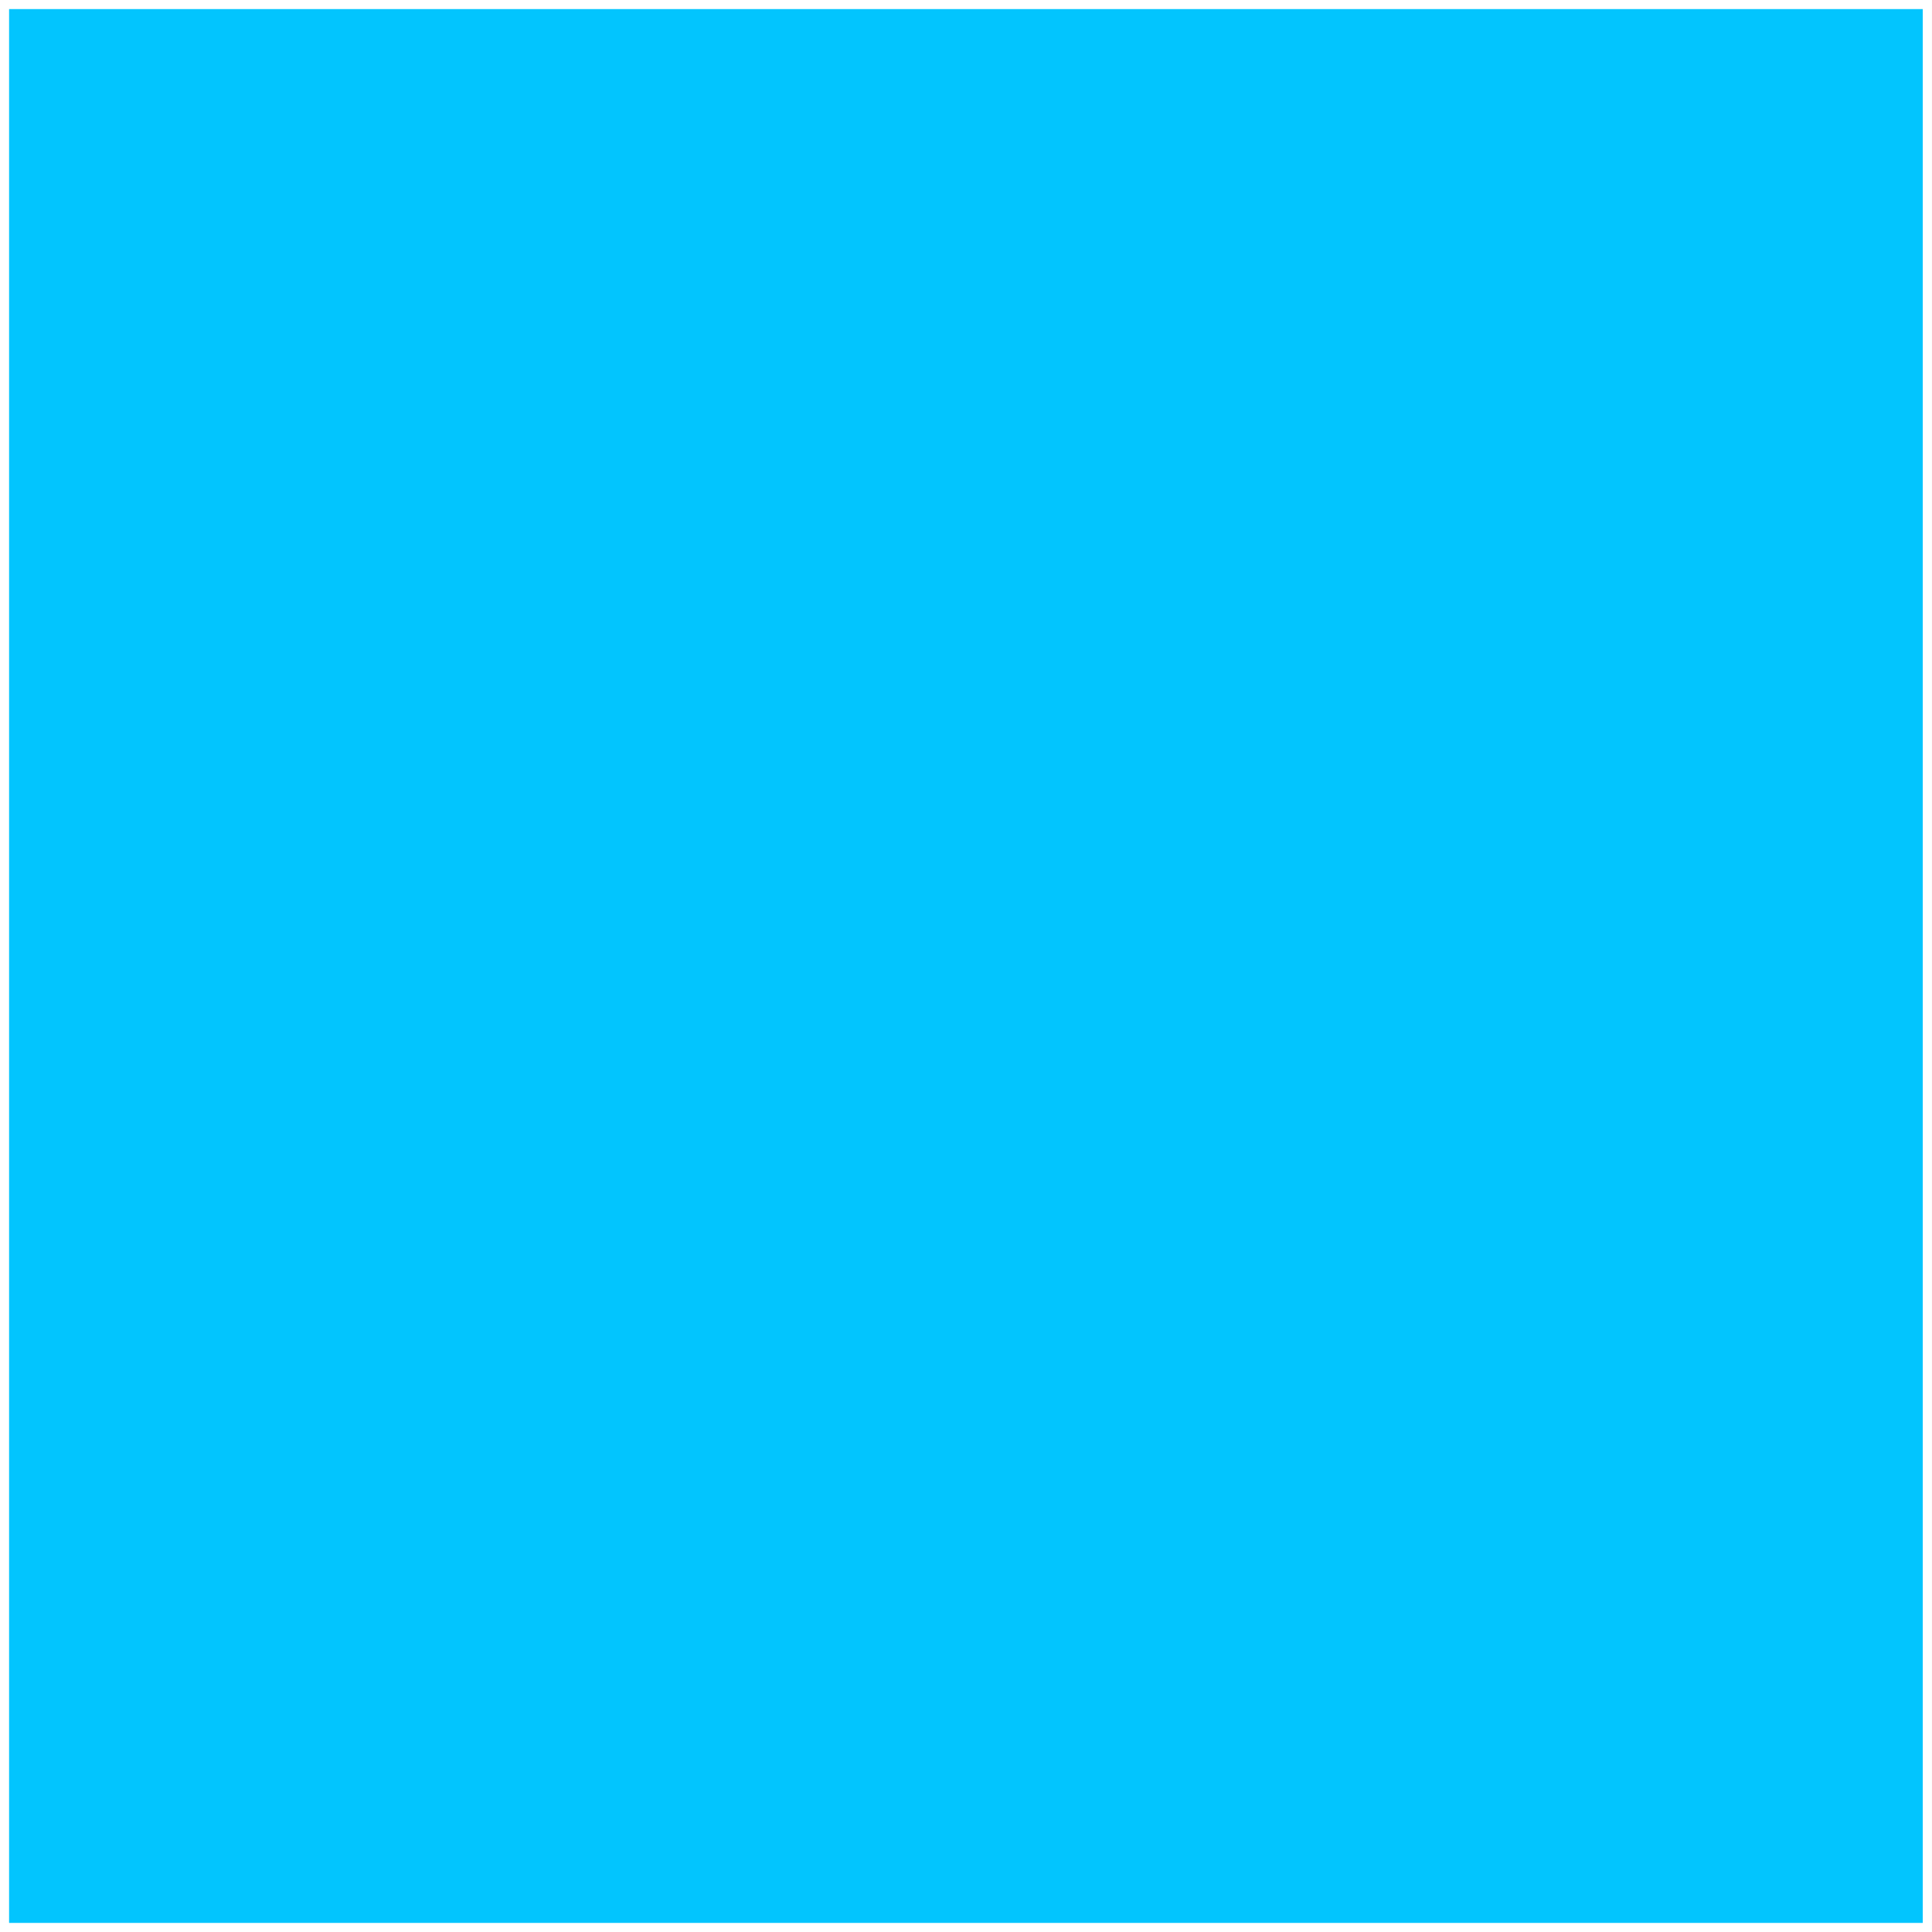
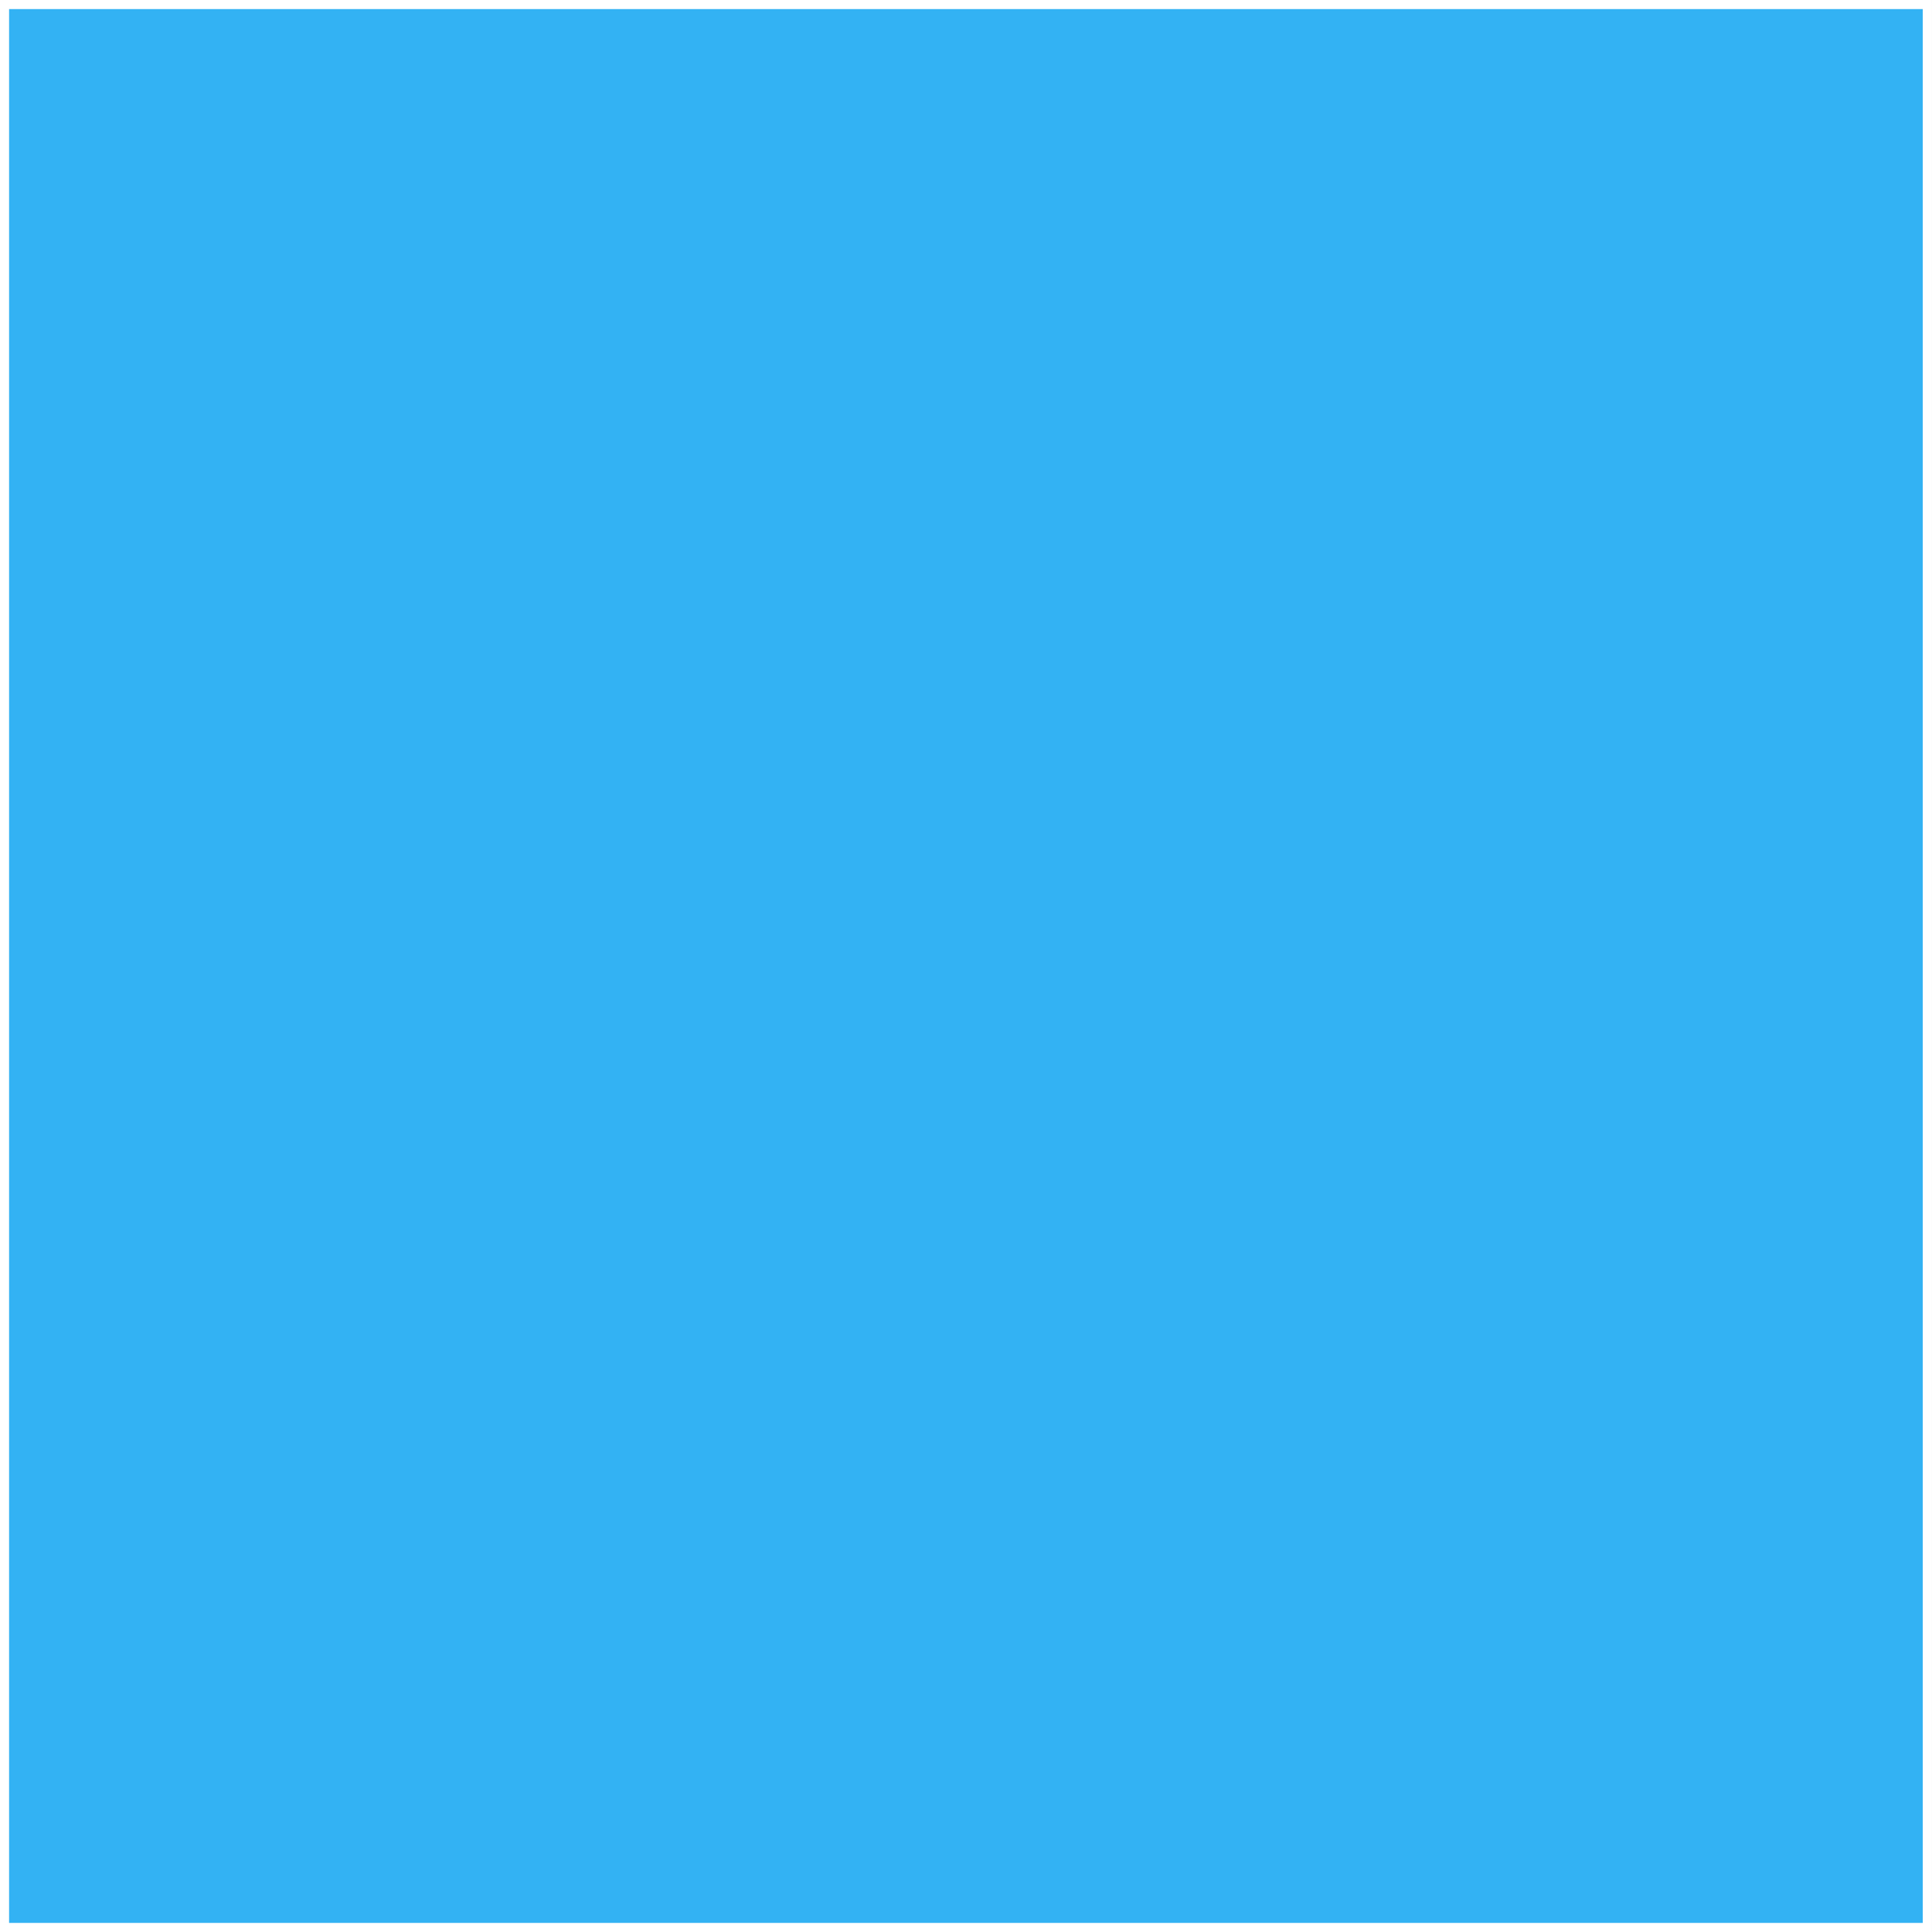
<svg xmlns="http://www.w3.org/2000/svg" width="212.78" height="212.797" viewBox="0 0 212.78 212.797">
-   <rect id="Rectangle_50" data-name="Rectangle 50" width="211.78" height="211.797" transform="translate(0.5 0.5)" fill="#02c5fe" stroke="#fff" stroke-width="1" />
+   <rect id="Rectangle_50" data-name="Rectangle 50" width="211.78" height="211.797" transform="translate(0.5 0.5)" fill="#33b2f3" stroke="#fff" stroke-width="1" />
</svg>
